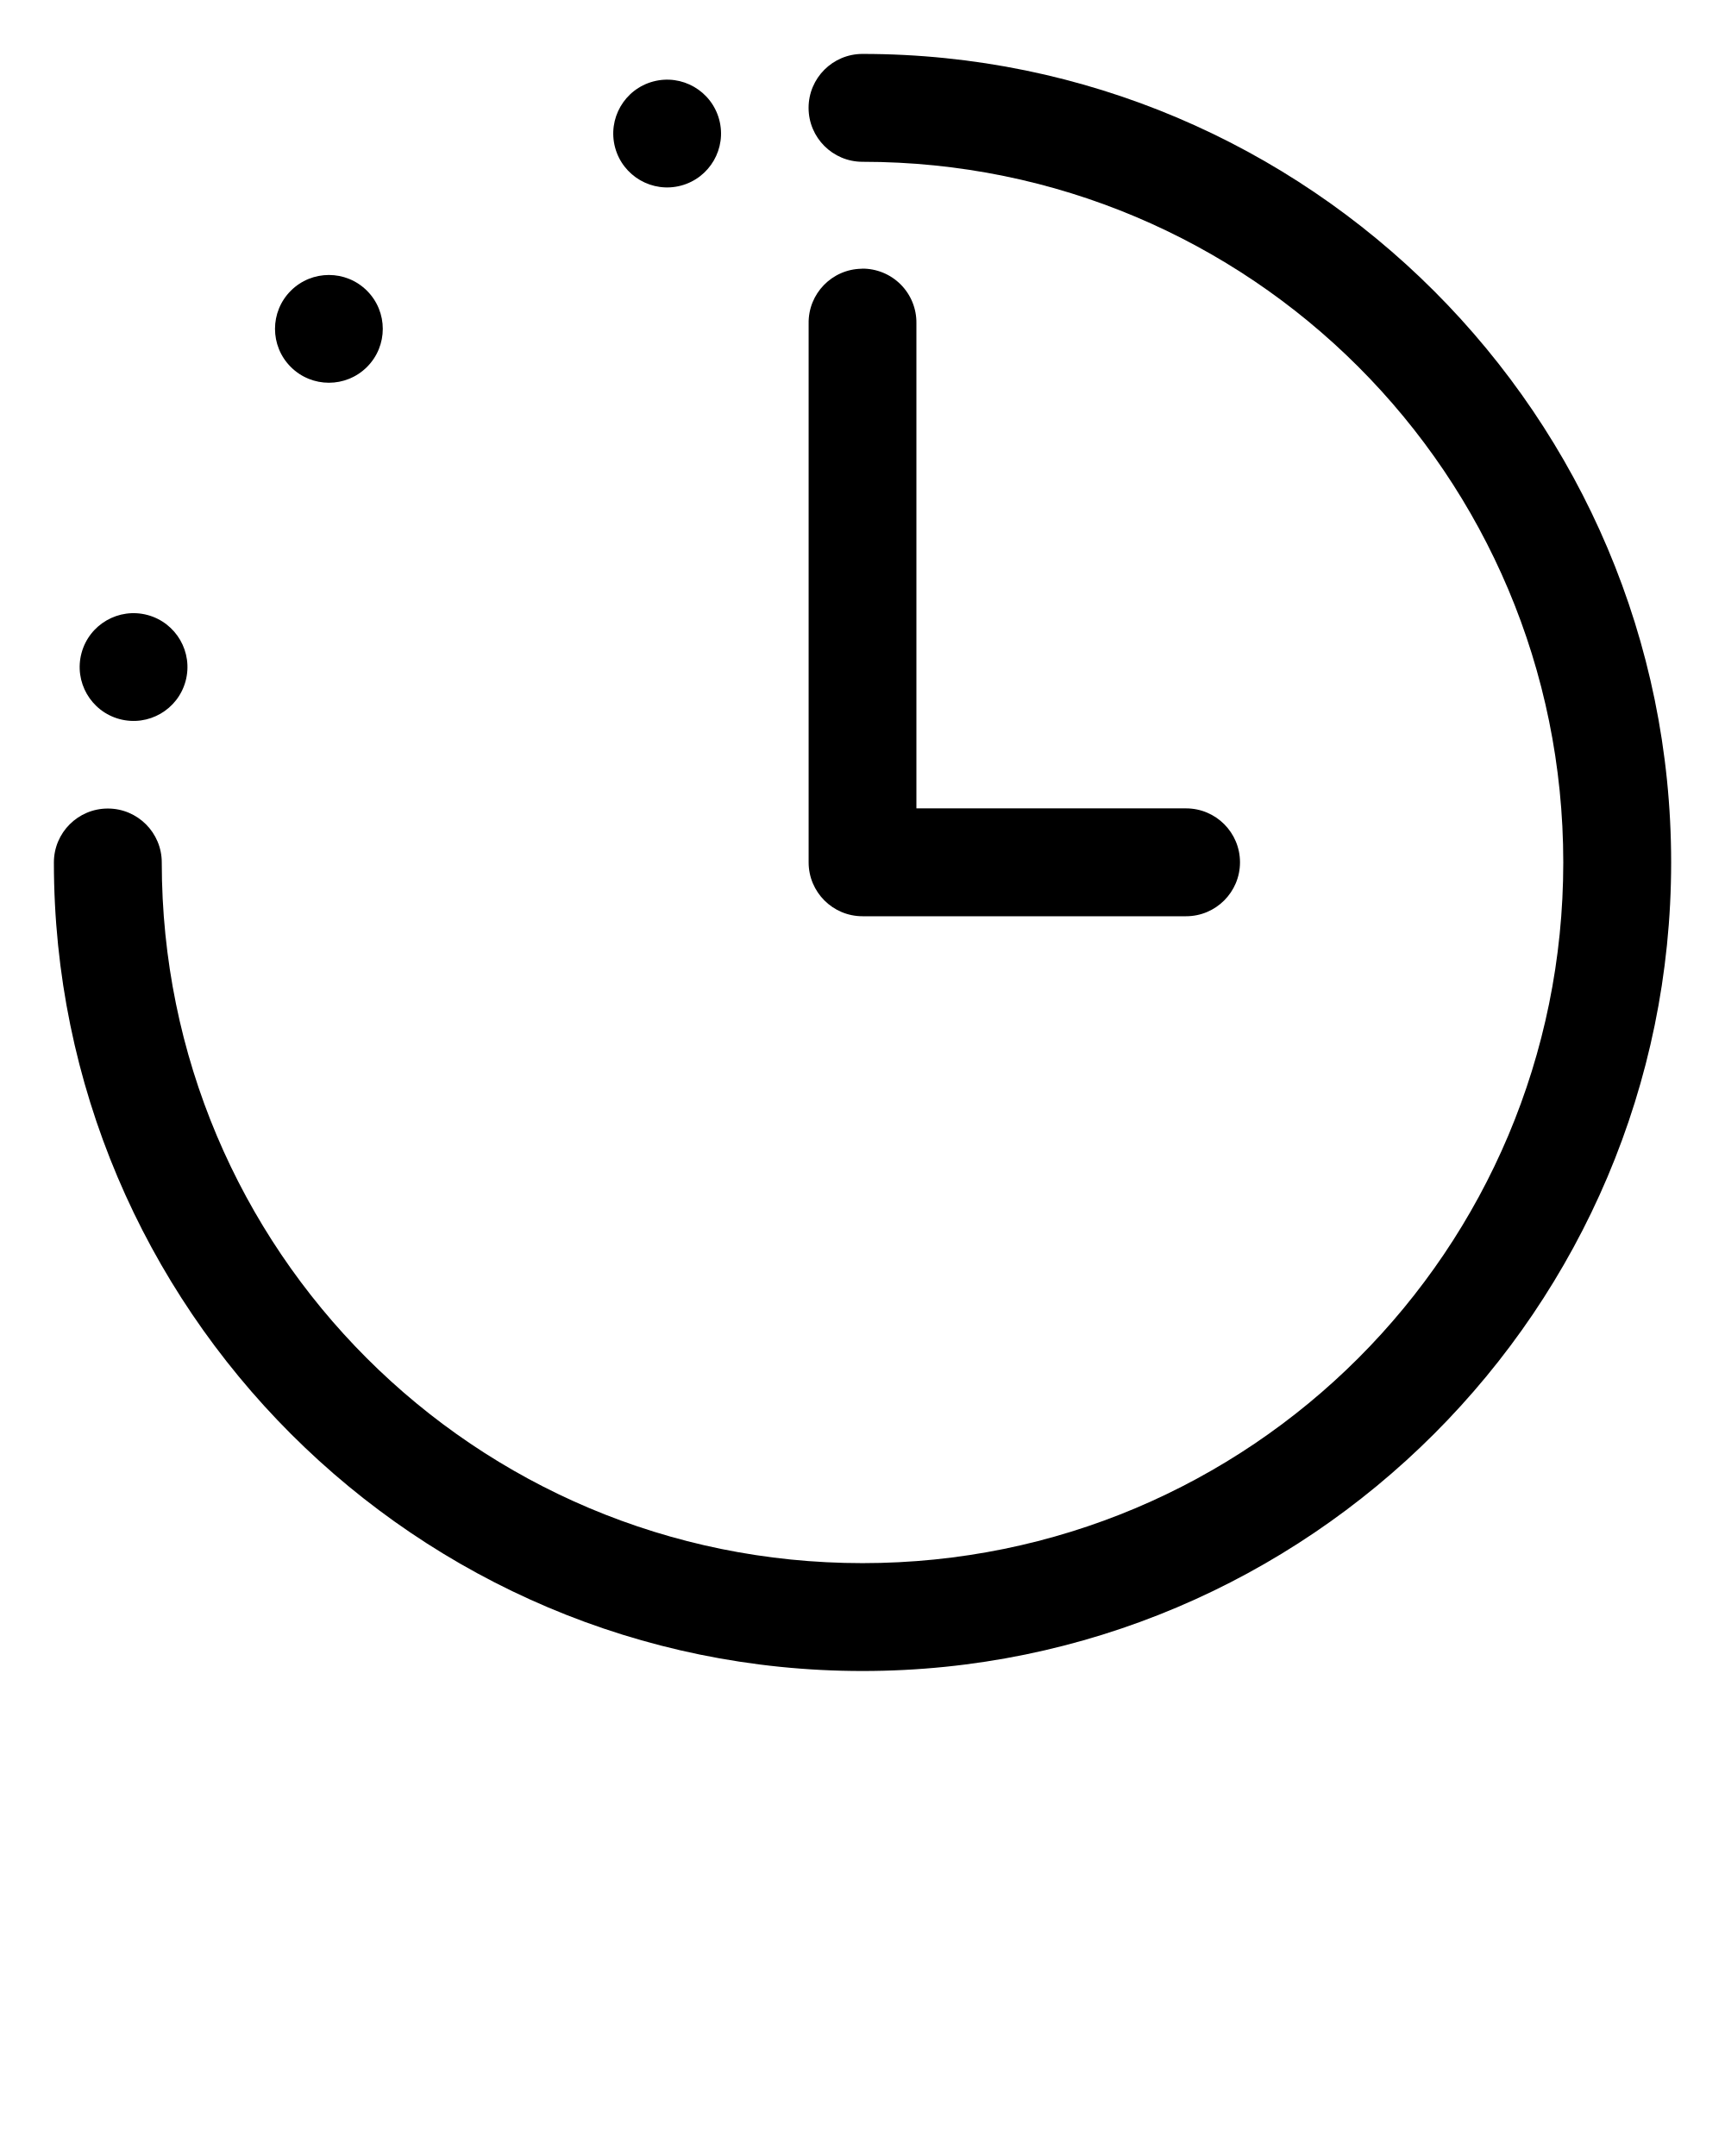
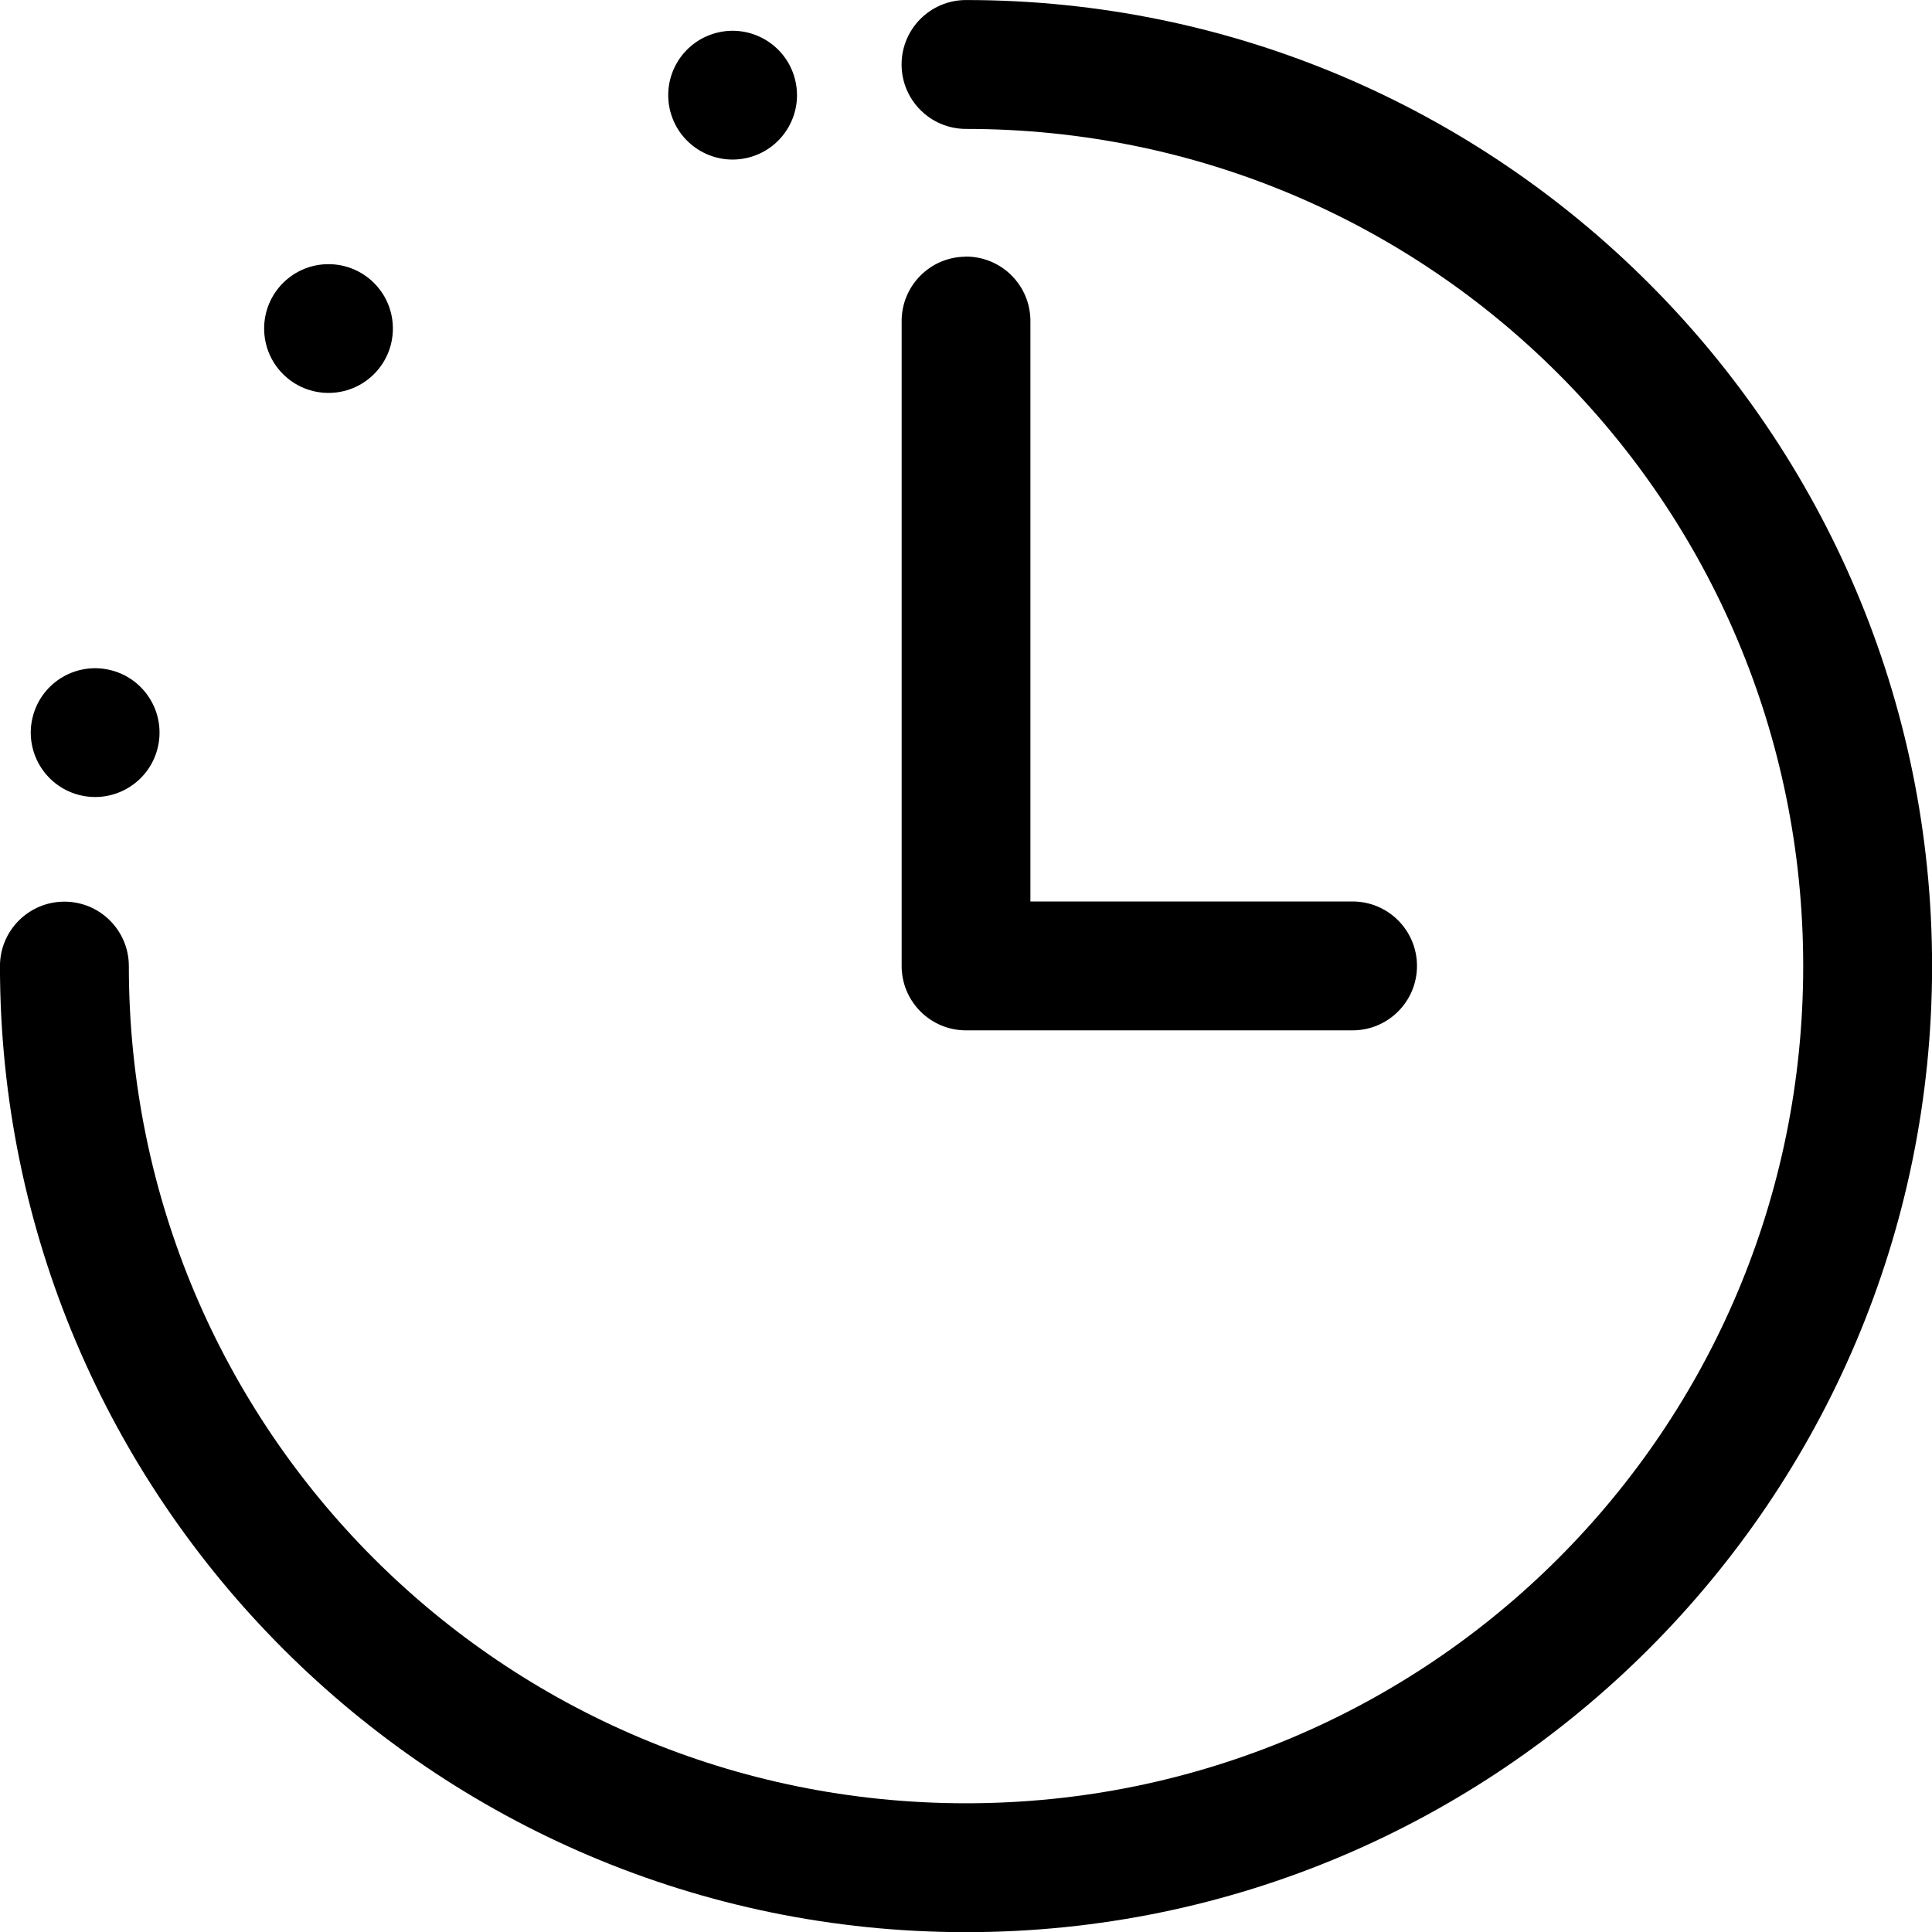
- <svg xmlns="http://www.w3.org/2000/svg" viewBox="0 0 16.933 21.167" version="1.1" x="0px" y="0px">
-   <g transform="translate(0,-280.0666)">
-     <path style="color:#000000;font-style:normal;font-variant:normal;font-weight:normal;font-stretch:normal;font-size:medium;line-height:normal;font-family:sans-serif;font-variant-ligatures:normal;font-variant-position:normal;font-variant-caps:normal;font-variant-numeric:normal;font-variant-alternates:normal;font-feature-settings:normal;text-indent:0;text-align:start;text-decoration:none;text-decoration-line:none;text-decoration-style:solid;text-decoration-color:#000000;letter-spacing:normal;word-spacing:normal;text-transform:none;writing-mode:lr-tb;direction:ltr;text-orientation:mixed;dominant-baseline:auto;baseline-shift:baseline;text-anchor:start;white-space:normal;shape-padding:0;clip-rule:nonzero;display:inline;overflow:visible;visibility:visible;opacity:1;isolation:auto;mix-blend-mode:normal;color-interpolation:sRGB;color-interpolation-filters:linearRGB;solid-color:#000000;solid-opacity:1;vector-effect:none;fill:#000000;fill-opacity:1;fill-rule:nonzero;stroke:none;stroke-width:1.058;stroke-linecap:round;stroke-linejoin:round;stroke-miterlimit:4;stroke-dasharray:none;stroke-dashoffset:0;stroke-opacity:1;paint-order:stroke fill markers;color-rendering:auto;image-rendering:auto;shape-rendering:auto;text-rendering:auto;enable-background:accumulate" d="m 8.467,280.596 a 0.529,0.529 0 1 0 0,1.059 c 3.806,0 6.879,3.073 6.879,6.879 4e-6,3.806 -3.073,6.879 -6.879,6.879 -3.806,0 -6.879,-3.073 -6.879,-6.879 a 0.529,0.529 0 1 0 -1.059,0 c -1.93e-6,4.378 3.56,7.938 7.938,7.938 4.377,0 7.938,-3.56 7.938,-7.938 -2e-6,-4.377 -3.56,-7.938 -7.938,-7.938 z" />
-     <path transform="rotate(15)" style="opacity:1;fill:#000000;fill-opacity:1;stroke:none;stroke-width:1.058;stroke-linecap:round;stroke-linejoin:round;stroke-miterlimit:4;stroke-dasharray:none;stroke-dashoffset:0;stroke-opacity:1;paint-order:stroke fill markers" d="m 75.977,276.51 a 0.529,0.529 0 0 1 -0.529,0.529 0.529,0.529 0 0 1 -0.529,-0.529 0.529,0.529 0 0 1 0.529,-0.529 0.529,0.529 0 0 1 0.529,0.529 z" />
-     <path transform="rotate(45)" style="opacity:1;fill:#000000;fill-opacity:1;stroke:none;stroke-width:1.058;stroke-linecap:round;stroke-linejoin:round;stroke-miterlimit:4;stroke-dasharray:none;stroke-dashoffset:0;stroke-opacity:1;paint-order:stroke fill markers" d="m 203.132,198.037 a 0.529,0.529 0 0 1 -0.529,0.529 0.529,0.529 0 0 1 -0.529,-0.529 0.529,0.529 0 0 1 0.529,-0.529 0.529,0.529 0 0 1 0.529,0.529 z" />
-     <path transform="rotate(75)" style="opacity:1;fill:#000000;fill-opacity:1;stroke:none;stroke-width:1.058;stroke-linecap:round;stroke-linejoin:round;stroke-miterlimit:4;stroke-dasharray:none;stroke-dashoffset:0;stroke-opacity:1;paint-order:stroke fill markers" d="m 274.014,66.5 a 0.529,0.529 0 0 1 -0.529,0.529 0.529,0.529 0 0 1 -0.529,-0.529 0.529,0.529 0 0 1 0.529,-0.529 0.529,0.529 0 0 1 0.529,0.529 z" />
-     <path style="color:#000000;font-style:normal;font-variant:normal;font-weight:normal;font-stretch:normal;font-size:medium;line-height:normal;font-family:sans-serif;font-variant-ligatures:normal;font-variant-position:normal;font-variant-caps:normal;font-variant-numeric:normal;font-variant-alternates:normal;font-feature-settings:normal;text-indent:0;text-align:start;text-decoration:none;text-decoration-line:none;text-decoration-style:solid;text-decoration-color:#000000;letter-spacing:normal;word-spacing:normal;text-transform:none;writing-mode:lr-tb;direction:ltr;text-orientation:mixed;dominant-baseline:auto;baseline-shift:baseline;text-anchor:start;white-space:normal;shape-padding:0;clip-rule:nonzero;display:inline;overflow:visible;visibility:visible;opacity:1;isolation:auto;mix-blend-mode:normal;color-interpolation:sRGB;color-interpolation-filters:linearRGB;solid-color:#000000;solid-opacity:1;vector-effect:none;fill:#000000;fill-opacity:1;fill-rule:nonzero;stroke:none;stroke-width:1.058;stroke-linecap:round;stroke-linejoin:round;stroke-miterlimit:4;stroke-dasharray:none;stroke-dashoffset:0;stroke-opacity:1;color-rendering:auto;image-rendering:auto;shape-rendering:auto;text-rendering:auto;enable-background:accumulate" d="M 8.459,282.705 A 0.529,0.529 0 0 0 7.938,283.242 v 5.291 a 0.529,0.529 0 0 0 0.529,0.529 h 3.176 a 0.529,0.529 0 1 0 0,-1.059 H 8.996 v -4.762 a 0.529,0.529 0 0 0 -0.537,-0.537 z" />
+ <svg xmlns="http://www.w3.org/2000/svg" viewBox="0 0 15.875 15.875" version="1.1" x="0px" y="0px" id="svg18" width="15.875" height="15.875">
+   <defs id="defs22" />
+   <g transform="translate(-0.5292969,-280.5957)" id="g12">
+     <path style="color:#000000;font-style:normal;font-variant:normal;font-weight:normal;font-stretch:normal;font-size:medium;line-height:normal;font-family:sans-serif;font-variant-ligatures:normal;font-variant-position:normal;font-variant-caps:normal;font-variant-numeric:normal;font-variant-alternates:normal;font-feature-settings:normal;text-indent:0;text-align:start;text-decoration:none;text-decoration-line:none;text-decoration-style:solid;text-decoration-color:#000000;letter-spacing:normal;word-spacing:normal;text-transform:none;writing-mode:lr-tb;direction:ltr;text-orientation:mixed;dominant-baseline:auto;baseline-shift:baseline;text-anchor:start;white-space:normal;shape-padding:0;clip-rule:nonzero;display:inline;overflow:visible;visibility:visible;opacity:1;isolation:auto;mix-blend-mode:normal;color-interpolation:sRGB;color-interpolation-filters:linearRGB;solid-color:#000000;solid-opacity:1;vector-effect:none;fill:#000000;fill-opacity:1;fill-rule:nonzero;stroke:none;stroke-width:1.058;stroke-linecap:round;stroke-linejoin:round;stroke-miterlimit:4;stroke-dasharray:none;stroke-dashoffset:0;stroke-opacity:1;paint-order:stroke fill markers;color-rendering:auto;image-rendering:auto;shape-rendering:auto;text-rendering:auto;enable-background:accumulate" d="m 8.467,280.596 a 0.529,0.529 0 1 0 0,1.059 c 3.806,0 6.879,3.073 6.879,6.879 4e-6,3.806 -3.073,6.879 -6.879,6.879 -3.806,0 -6.879,-3.073 -6.879,-6.879 a 0.529,0.529 0 1 0 -1.059,0 c -1.93e-6,4.378 3.56,7.938 7.938,7.938 4.377,0 7.938,-3.56 7.938,-7.938 -2e-6,-4.377 -3.56,-7.938 -7.938,-7.938 z" id="path2" />
+     <path transform="rotate(15)" style="opacity:1;fill:#000000;fill-opacity:1;stroke:none;stroke-width:1.058;stroke-linecap:round;stroke-linejoin:round;stroke-miterlimit:4;stroke-dasharray:none;stroke-dashoffset:0;stroke-opacity:1;paint-order:stroke fill markers" d="m 75.977,276.51 a 0.529,0.529 0 0 1 -0.529,0.529 0.529,0.529 0 0 1 -0.529,-0.529 0.529,0.529 0 0 1 0.529,-0.529 0.529,0.529 0 0 1 0.529,0.529 z" id="path4" />
+     <path transform="rotate(45)" style="opacity:1;fill:#000000;fill-opacity:1;stroke:none;stroke-width:1.058;stroke-linecap:round;stroke-linejoin:round;stroke-miterlimit:4;stroke-dasharray:none;stroke-dashoffset:0;stroke-opacity:1;paint-order:stroke fill markers" d="m 203.132,198.037 a 0.529,0.529 0 0 1 -0.529,0.529 0.529,0.529 0 0 1 -0.529,-0.529 0.529,0.529 0 0 1 0.529,-0.529 0.529,0.529 0 0 1 0.529,0.529 z" id="path6" />
+     <path transform="rotate(75)" style="opacity:1;fill:#000000;fill-opacity:1;stroke:none;stroke-width:1.058;stroke-linecap:round;stroke-linejoin:round;stroke-miterlimit:4;stroke-dasharray:none;stroke-dashoffset:0;stroke-opacity:1;paint-order:stroke fill markers" d="m 274.014,66.5 a 0.529,0.529 0 0 1 -0.529,0.529 0.529,0.529 0 0 1 -0.529,-0.529 0.529,0.529 0 0 1 0.529,-0.529 0.529,0.529 0 0 1 0.529,0.529 z" id="path8" />
+     <path style="color:#000000;font-style:normal;font-variant:normal;font-weight:normal;font-stretch:normal;font-size:medium;line-height:normal;font-family:sans-serif;font-variant-ligatures:normal;font-variant-position:normal;font-variant-caps:normal;font-variant-numeric:normal;font-variant-alternates:normal;font-feature-settings:normal;text-indent:0;text-align:start;text-decoration:none;text-decoration-line:none;text-decoration-style:solid;text-decoration-color:#000000;letter-spacing:normal;word-spacing:normal;text-transform:none;writing-mode:lr-tb;direction:ltr;text-orientation:mixed;dominant-baseline:auto;baseline-shift:baseline;text-anchor:start;white-space:normal;shape-padding:0;clip-rule:nonzero;display:inline;overflow:visible;visibility:visible;opacity:1;isolation:auto;mix-blend-mode:normal;color-interpolation:sRGB;color-interpolation-filters:linearRGB;solid-color:#000000;solid-opacity:1;vector-effect:none;fill:#000000;fill-opacity:1;fill-rule:nonzero;stroke:none;stroke-width:1.058;stroke-linecap:round;stroke-linejoin:round;stroke-miterlimit:4;stroke-dasharray:none;stroke-dashoffset:0;stroke-opacity:1;color-rendering:auto;image-rendering:auto;shape-rendering:auto;text-rendering:auto;enable-background:accumulate" d="M 8.459,282.705 A 0.529,0.529 0 0 0 7.938,283.242 v 5.291 a 0.529,0.529 0 0 0 0.529,0.529 h 3.176 a 0.529,0.529 0 1 0 0,-1.059 H 8.996 v -4.762 a 0.529,0.529 0 0 0 -0.537,-0.537 z" id="path10" />
  </g>
-   <text x="0" y="31.933" fill="#000000" font-size="5px" font-weight="bold" font-family="'Helvetica Neue', Helvetica, Arial-Unicode, Arial, Sans-serif">Created by Mochammad Kafi</text>
-   <text x="0" y="36.933" fill="#000000" font-size="5px" font-weight="bold" font-family="'Helvetica Neue', Helvetica, Arial-Unicode, Arial, Sans-serif">from the Noun Project</text>
</svg>
